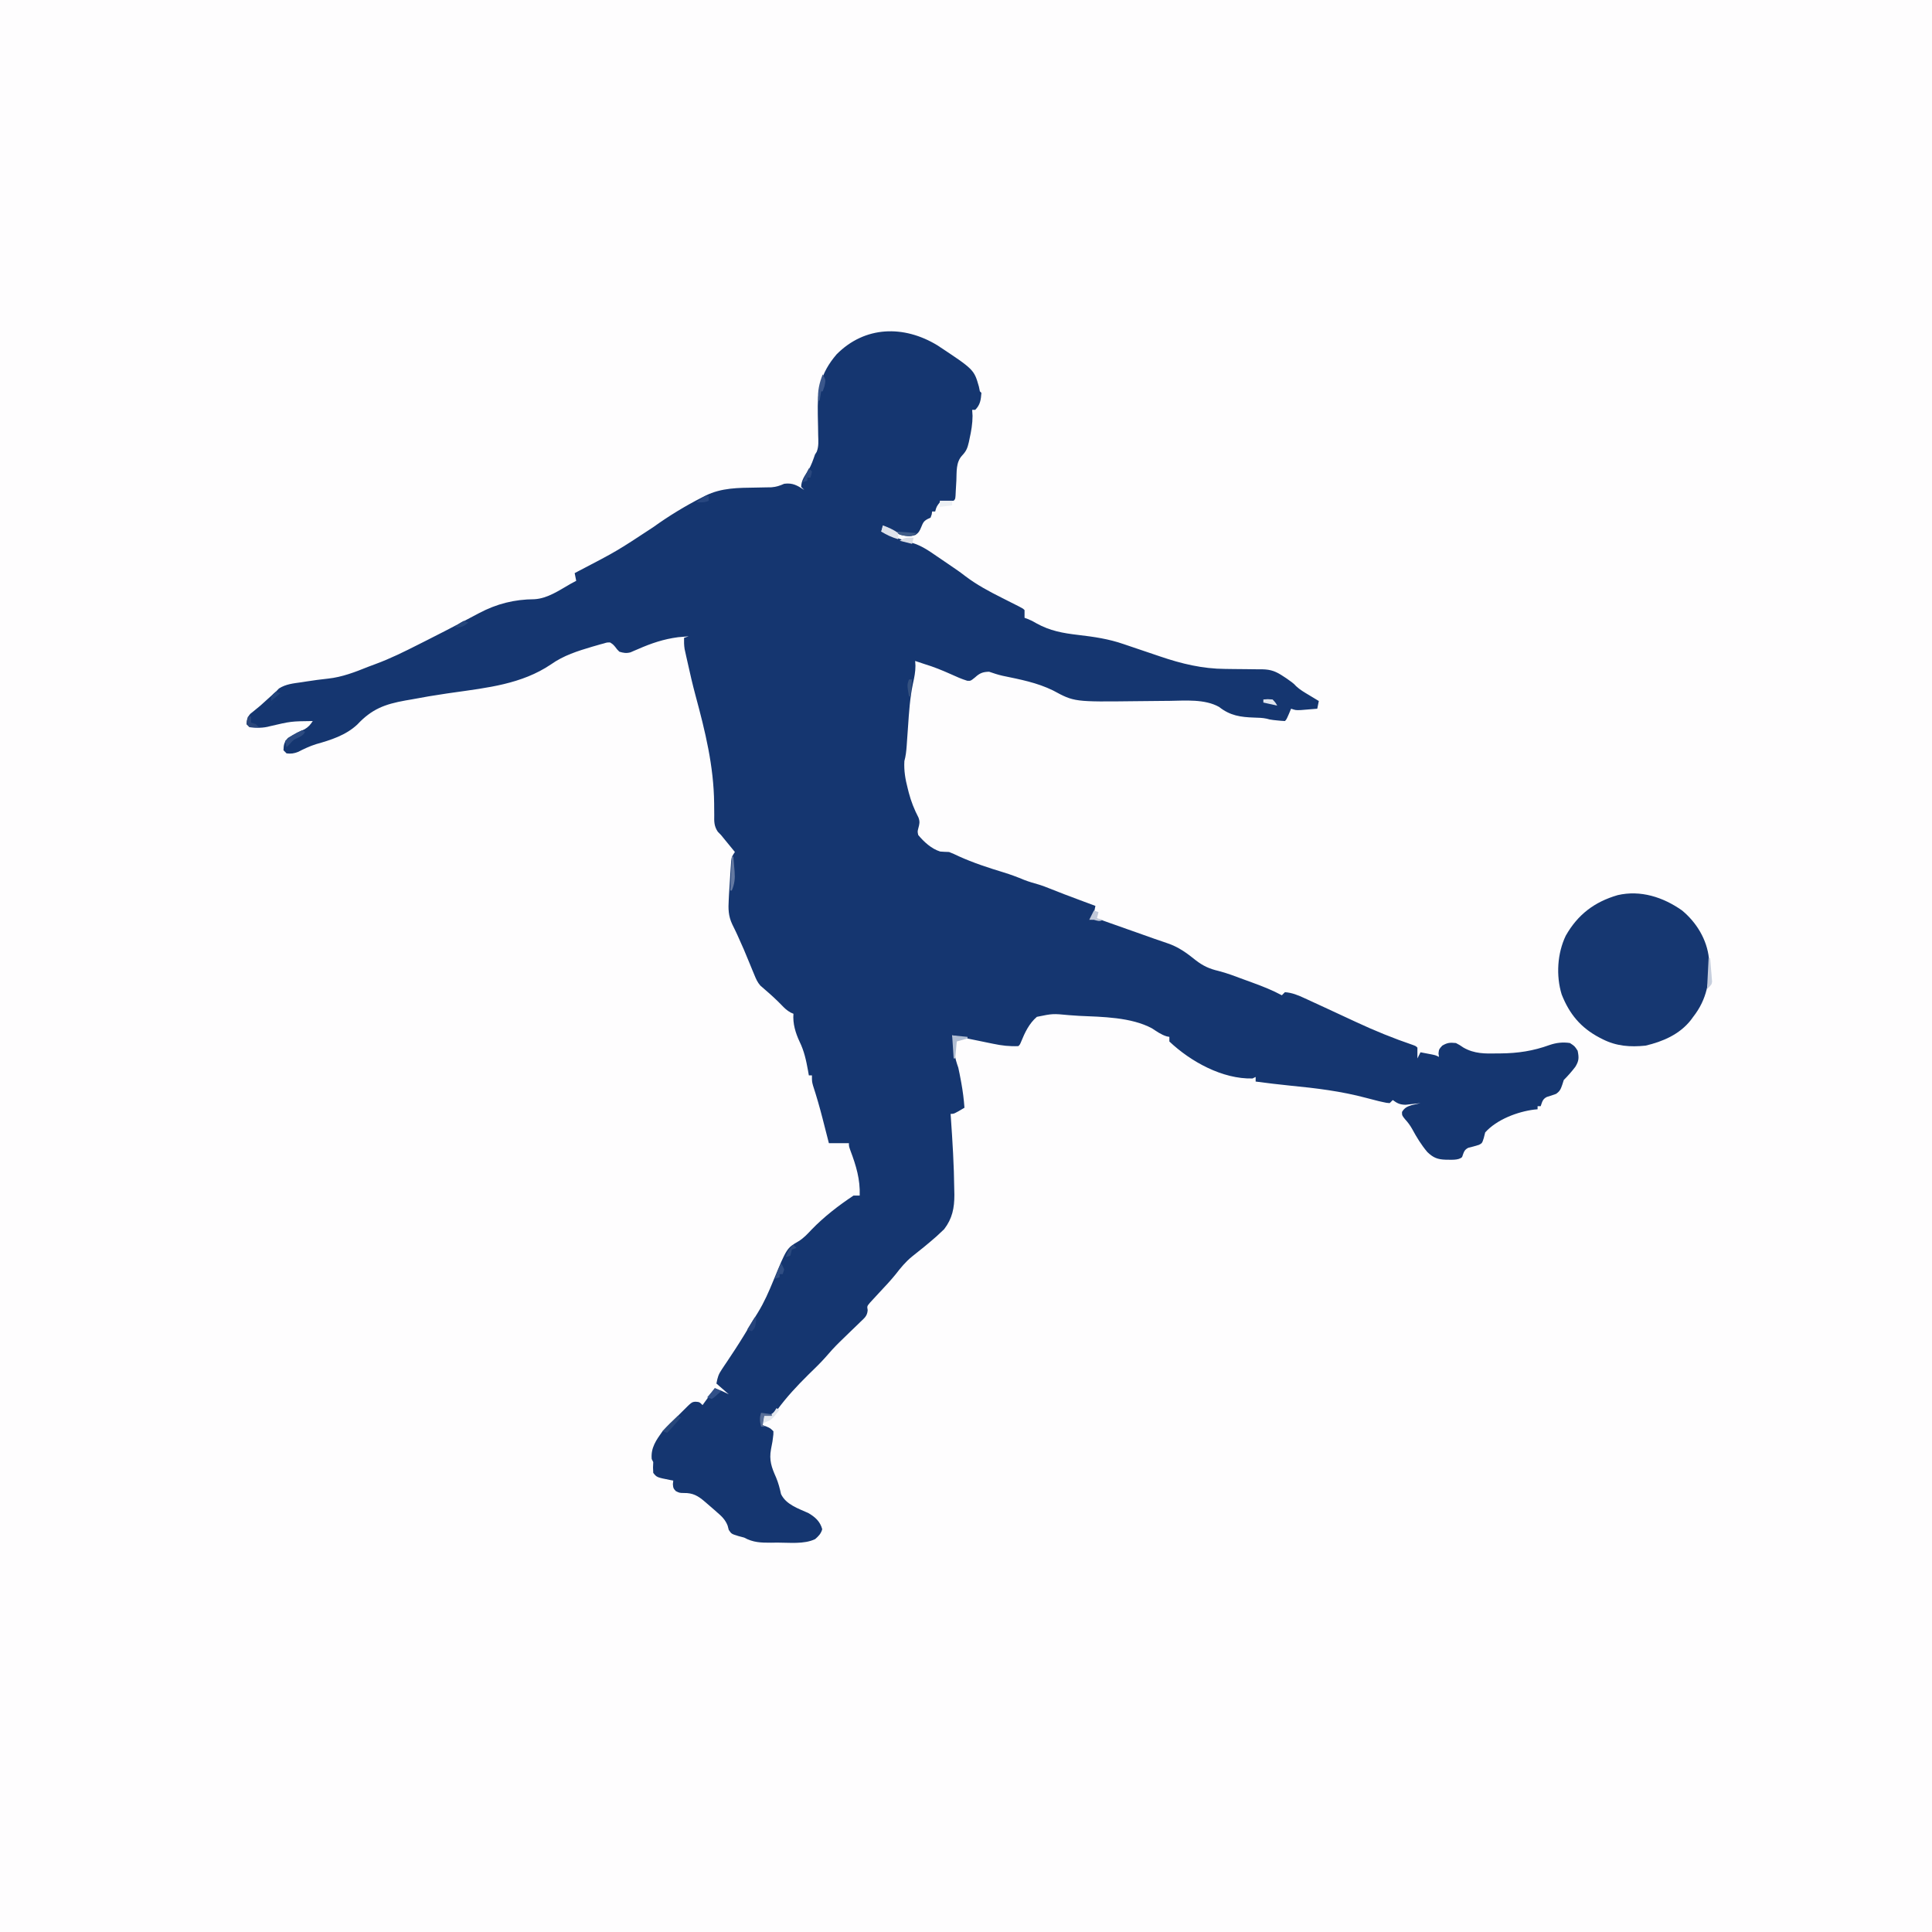
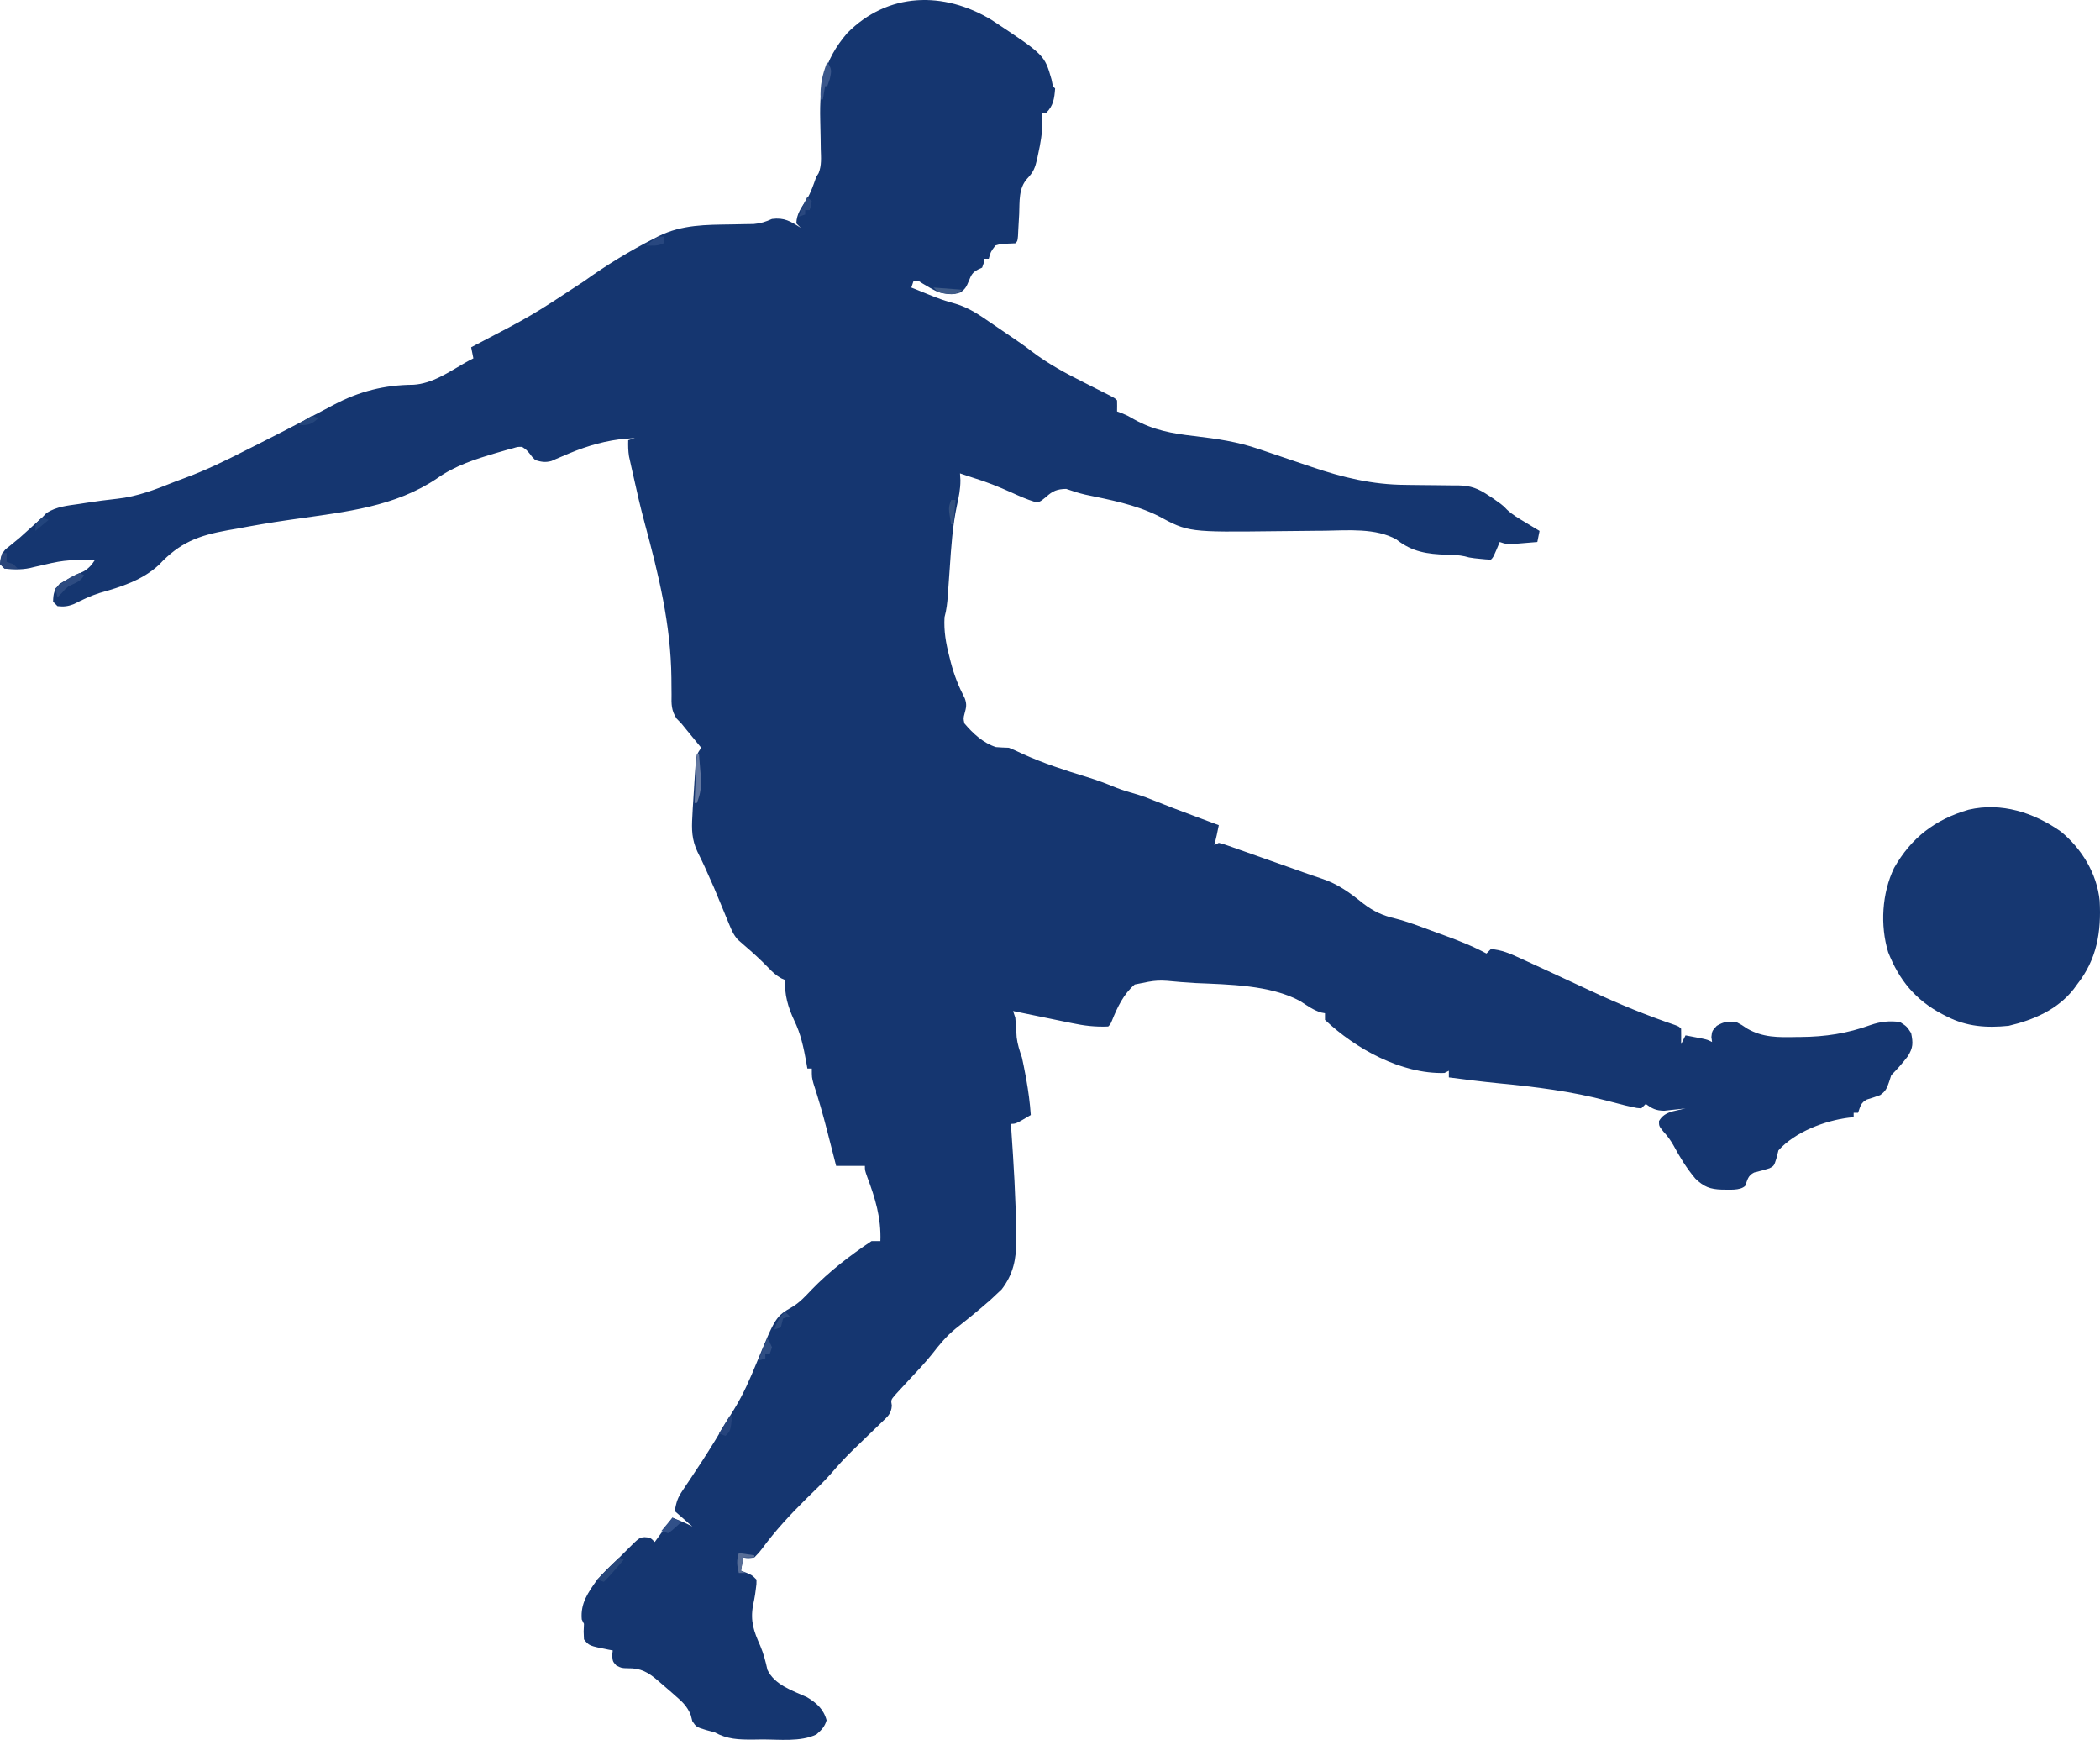
- <svg xmlns="http://www.w3.org/2000/svg" version="1.1" width="1254" height="1254">
-   <path d="M0 0 C413.82 0 827.64 0 1254 0 C1254 413.82 1254 827.64 1254 1254 C840.18 1254 426.36 1254 0 1254 C0 840.18 0 426.36 0 0 Z " fill="#FEFDFE" transform="translate(0,0)" />
+ <svg xmlns="http://www.w3.org/2000/svg" version="1.1" viewBox="160 215.03 949.37 786.41">
  <path d="M0 0 C23.893 15.793 23.893 15.793 27.062 26.875 C27.269 27.886 27.475 28.896 27.688 29.938 C28.017 30.267 28.348 30.598 28.688 30.938 C28.348 35.434 27.949 38.676 24.688 41.938 C24.027 41.938 23.367 41.938 22.688 41.938 C22.77 43.237 22.852 44.536 22.938 45.875 C22.93 50.98 22.1 55.726 21 60.688 C20.777 61.768 20.777 61.768 20.55 62.871 C19.628 66.776 18.957 68.653 16.121 71.652 C12.094 76.029 12.68 82.114 12.438 87.75 C12.311 90.028 12.181 92.305 12.047 94.582 C12 95.586 11.953 96.59 11.905 97.624 C11.688 99.938 11.688 99.938 10.688 100.938 C9.23 101.016 7.771 101.075 6.312 101.125 C3.88 101.279 3.88 101.279 1.688 101.938 C-0.475 104.84 -0.475 104.84 -1.312 107.938 C-1.972 107.938 -2.632 107.938 -3.312 107.938 C-3.395 108.556 -3.478 109.175 -3.562 109.812 C-3.934 110.864 -3.934 110.864 -4.312 111.938 C-4.947 112.229 -5.581 112.52 -6.234 112.82 C-8.802 114.2 -9.219 115.282 -10.312 117.938 C-11.353 120.465 -11.907 121.669 -14.207 123.191 C-17.682 124.423 -20.851 123.908 -24.312 122.938 C-26.777 121.743 -29.097 120.431 -31.43 118.996 C-33.243 117.774 -33.243 117.774 -35.312 117.938 C-35.642 118.927 -35.972 119.918 -36.312 120.938 C-35.22 121.373 -35.22 121.373 -34.105 121.816 C-32.396 122.503 -30.69 123.196 -28.988 123.902 C-24.816 125.619 -20.745 127.123 -16.375 128.25 C-10.281 130.036 -5.501 133.355 -0.312 136.938 C0.976 137.812 2.265 138.686 3.555 139.559 C14.225 146.818 14.225 146.818 18.105 149.788 C25.589 155.467 33.446 159.691 41.812 163.875 C43.798 164.879 45.782 165.885 47.766 166.893 C49.537 167.791 51.312 168.683 53.086 169.574 C55.688 170.938 55.688 170.938 56.688 171.938 C56.728 173.604 56.73 175.271 56.688 176.938 C57.39 177.198 58.093 177.458 58.816 177.727 C61.688 178.938 61.688 178.938 64.402 180.523 C73.222 185.42 81.569 186.898 91.562 188.062 C101.762 189.254 111.276 190.627 120.997 194.003 C125.244 195.478 129.508 196.901 133.772 198.328 C137.411 199.545 141.047 200.77 144.677 202.016 C158.62 206.77 172.181 210.037 186.973 210.113 C188.738 210.136 190.503 210.161 192.268 210.186 C195.015 210.221 197.762 210.25 200.509 210.263 C203.185 210.279 205.86 210.319 208.535 210.363 C209.349 210.361 210.163 210.359 211.001 210.357 C216.688 210.479 219.957 211.768 224.688 214.938 C225.384 215.393 226.08 215.848 226.797 216.316 C227.338 216.707 227.88 217.098 228.438 217.5 C228.989 217.893 229.541 218.286 230.109 218.691 C231.688 219.938 231.688 219.938 232.973 221.328 C235.492 223.693 238.425 225.358 241.375 227.125 C241.982 227.493 242.588 227.861 243.213 228.24 C244.702 229.143 246.194 230.041 247.688 230.938 C247.357 232.588 247.028 234.238 246.688 235.938 C244.417 236.132 242.146 236.318 239.875 236.5 C238.61 236.604 237.346 236.709 236.043 236.816 C232.688 236.938 232.688 236.938 229.688 235.938 C228.976 237.639 228.976 237.639 228.25 239.375 C226.688 242.938 226.688 242.938 225.688 243.938 C224.08 243.873 222.475 243.736 220.875 243.562 C220.002 243.472 219.13 243.382 218.23 243.289 C215.688 242.938 215.688 242.938 213.875 242.418 C211.17 241.824 208.508 241.78 205.747 241.698 C196.907 241.411 190.122 240.444 183 234.812 C173.725 229.563 161.057 230.69 150.699 230.848 C149.303 230.859 147.906 230.869 146.509 230.878 C140.663 230.917 134.818 230.982 128.972 231.054 C88.922 231.527 88.922 231.527 75.25 224.125 C64.792 218.968 53.664 216.902 42.318 214.536 C39.366 213.864 36.549 212.921 33.688 211.938 C29.605 212.023 27.555 212.872 24.625 215.562 C21.688 217.938 21.688 217.938 19.488 217.797 C15.835 216.676 12.406 215.149 8.938 213.562 C3.266 211.023 -2.356 208.733 -8.312 206.938 C-10.312 206.271 -12.312 205.604 -14.312 204.938 C-14.22 206.453 -14.22 206.453 -14.125 208 C-14.114 212.011 -14.839 215.609 -15.723 219.516 C-17.695 228.81 -18.297 238.163 -18.938 247.625 C-19.118 250.194 -19.301 252.762 -19.488 255.331 C-19.603 256.912 -19.713 258.494 -19.819 260.075 C-20.059 263.472 -20.41 266.655 -21.312 269.938 C-21.658 276.237 -20.703 281.664 -19.125 287.75 C-18.904 288.631 -18.683 289.513 -18.455 290.421 C-16.942 296.206 -14.893 301.318 -12.137 306.633 C-11.149 309.396 -11.5 310.705 -12.25 313.5 C-12.813 315.675 -12.813 315.675 -12.312 317.938 C-8.524 322.452 -3.769 326.853 1.953 328.648 C3.86 328.811 5.775 328.875 7.688 328.938 C9.851 329.732 11.882 330.717 13.965 331.703 C23.371 335.968 33.224 339.185 43.094 342.179 C47.643 343.571 52.013 345.206 56.398 347.039 C59.562 348.281 62.799 349.182 66.062 350.121 C68.511 350.882 70.841 351.76 73.211 352.734 C79.204 355.163 85.254 357.428 91.312 359.688 C92.412 360.099 93.512 360.51 94.645 360.934 C97.325 361.936 100.006 362.937 102.688 363.938 C102.091 366.96 101.461 369.955 100.688 372.938 C101.347 372.608 102.007 372.277 102.688 371.938 C104.486 372.36 104.486 372.36 106.687 373.137 C107.512 373.425 108.338 373.712 109.188 374.009 C110.084 374.329 110.979 374.65 111.902 374.98 C113.291 375.468 113.291 375.468 114.707 375.965 C117.682 377.011 120.654 378.068 123.625 379.125 C125.594 379.819 127.564 380.512 129.533 381.205 C133.298 382.53 137.058 383.866 140.816 385.211 C143.603 386.206 146.39 387.167 149.204 388.088 C156.558 390.524 161.867 394.425 167.859 399.248 C172.653 402.932 176.731 404.781 182.604 406.156 C188.168 407.566 193.517 409.654 198.895 411.644 C200.88 412.377 202.869 413.1 204.857 413.822 C211.333 416.193 217.607 418.669 223.688 421.938 C224.347 421.277 225.007 420.618 225.688 419.938 C230.473 420.272 234.326 421.935 238.648 423.93 C239.307 424.231 239.966 424.533 240.645 424.844 C242.055 425.491 243.464 426.142 244.871 426.795 C247.09 427.825 249.314 428.847 251.538 429.865 C258.182 432.913 264.81 435.99 271.426 439.098 C283.723 444.851 296.079 449.889 308.935 454.264 C310.688 454.938 310.688 454.938 311.688 455.938 C311.728 458.27 311.73 460.605 311.688 462.938 C312.348 461.618 313.007 460.298 313.688 458.938 C315.313 459.246 316.938 459.56 318.562 459.875 C319.92 460.136 319.92 460.136 321.305 460.402 C323.688 460.938 323.688 460.938 325.688 461.938 C325.533 460.824 325.533 460.824 325.375 459.688 C325.688 456.938 325.688 456.938 327.812 454.625 C331.208 452.632 332.806 452.577 336.688 452.938 C339.122 454.224 339.122 454.224 341.57 455.891 C348.668 459.961 355.628 459.856 363.562 459.688 C364.286 459.682 365.009 459.677 365.753 459.671 C376.913 459.575 386.826 458.076 397.375 454.25 C401.762 452.732 406.077 452.227 410.688 452.938 C413.75 454.938 413.75 454.938 415.688 457.938 C416.588 462.439 416.59 464.473 414.18 468.383 C411.845 471.421 409.396 474.229 406.688 476.938 C406.378 477.907 406.069 478.876 405.75 479.875 C404.699 482.904 404.243 484.112 401.688 485.938 C399.709 486.664 397.708 487.336 395.688 487.938 C392.904 489.329 392.709 491.093 391.688 493.938 C391.027 493.938 390.368 493.938 389.688 493.938 C389.688 494.598 389.688 495.257 389.688 495.938 C388.632 496.032 388.632 496.032 387.555 496.129 C376.707 497.474 363.232 502.543 355.688 510.938 C355.378 512.154 355.069 513.371 354.75 514.625 C353.688 517.938 353.688 517.938 351.652 519.012 C349.346 519.761 347.043 520.366 344.688 520.938 C341.901 522.331 341.753 524.097 340.688 526.938 C338.382 529.243 333.207 528.608 330.049 528.663 C324.819 528.489 322 527.437 318.125 523.688 C314.19 519.04 311.118 513.99 308.23 508.641 C306.877 506.27 305.526 504.433 303.688 502.438 C301.688 499.938 301.688 499.938 301.688 497.688 C303.128 495.167 305.003 494.15 307.73 493.305 C309.716 492.849 311.702 492.393 313.688 491.938 C312.807 492.044 311.927 492.151 311.02 492.262 C309.858 492.382 308.697 492.501 307.5 492.625 C305.777 492.816 305.777 492.816 304.02 493.012 C300.303 492.929 298.647 492.106 295.688 489.938 C295.027 490.598 294.368 491.257 293.688 491.938 C291.687 491.796 291.687 491.796 289.242 491.242 C288.341 491.041 287.439 490.839 286.511 490.632 C283.834 489.974 281.17 489.284 278.508 488.57 C262.163 484.193 245.897 482.218 229.107 480.589 C221.615 479.855 214.152 478.91 206.688 477.938 C206.688 476.947 206.688 475.957 206.688 474.938 C205.697 475.433 205.697 475.433 204.688 475.938 C185.202 476.46 164.534 465.026 150.688 451.938 C150.688 450.947 150.688 449.957 150.688 448.938 C150.127 448.833 149.566 448.729 148.988 448.621 C145.403 447.556 142.539 445.43 139.418 443.41 C125.919 436.13 107.133 435.96 92.15 435.295 C89.955 435.181 87.763 435.03 85.573 434.842 C74.974 433.823 74.974 433.823 64.688 435.938 C59.655 440.243 56.88 446.137 54.427 452.185 C53.688 453.938 53.688 453.938 52.688 454.938 C46.967 455.194 41.834 454.587 36.25 453.406 C35.484 453.251 34.719 453.096 33.93 452.935 C31.514 452.443 29.101 451.941 26.688 451.438 C25.038 451.1 23.388 450.762 21.738 450.426 C17.72 449.605 13.703 448.774 9.688 447.938 C10.018 448.928 10.348 449.918 10.688 450.938 C10.957 453.9 11.132 456.863 11.309 459.832 C11.708 463.105 12.619 465.824 13.688 468.938 C14.252 471.522 14.778 474.087 15.25 476.688 C15.379 477.386 15.509 478.085 15.642 478.805 C16.607 484.16 17.309 489.506 17.688 494.938 C10.938 498.938 10.938 498.938 8.688 498.938 C8.748 499.785 8.809 500.633 8.871 501.507 C9.951 516.951 10.9 532.39 11.062 547.875 C11.088 549.044 11.114 550.214 11.141 551.419 C11.161 559.999 9.804 566.888 4.496 573.785 C3.714 574.516 2.931 575.247 2.125 576 C1.251 576.821 0.377 577.642 -0.523 578.488 C-5.644 582.985 -10.918 587.277 -16.281 591.48 C-20.501 594.904 -23.675 598.788 -26.996 603.078 C-30.186 607.016 -33.627 610.695 -37.1 614.383 C-38.516 615.891 -39.917 617.411 -41.312 618.938 C-42.091 619.787 -42.87 620.636 -43.672 621.512 C-45.57 623.775 -45.57 623.775 -45.13 626.275 C-45.393 630.115 -47.141 631.321 -49.879 633.957 C-50.351 634.419 -50.822 634.882 -51.308 635.358 C-52.819 636.834 -54.346 638.292 -55.875 639.75 C-57.86 641.668 -59.839 643.593 -61.816 645.52 C-62.301 645.989 -62.785 646.458 -63.284 646.942 C-66.567 650.144 -69.6 653.479 -72.571 656.969 C-76.071 660.926 -79.917 664.554 -83.688 668.25 C-90.957 675.442 -97.717 682.671 -103.773 690.93 C-105.062 692.625 -105.062 692.625 -107.312 694.938 C-110.125 695.312 -110.125 695.312 -112.312 694.938 C-112.642 696.918 -112.972 698.898 -113.312 700.938 C-112.529 701.226 -111.745 701.515 -110.938 701.812 C-108.312 702.938 -108.312 702.938 -106.312 704.938 C-106.301 706.926 -106.301 706.926 -106.625 709.25 C-106.787 710.462 -106.787 710.462 -106.953 711.699 C-107.215 713.328 -107.529 714.949 -107.875 716.562 C-109.194 723.721 -107.51 728.383 -104.602 734.867 C-103.114 738.409 -102.185 741.934 -101.379 745.684 C-98.15 752.509 -90.088 755.096 -83.652 757.996 C-79.295 760.529 -75.978 763.457 -74.625 768.5 C-75.453 771.434 -76.95 772.93 -79.219 774.922 C-86.367 778.389 -96.157 777.157 -103.875 777.188 C-105.163 777.208 -106.452 777.229 -107.779 777.25 C-114.448 777.278 -119.431 777.15 -125.312 773.938 C-126.55 773.607 -127.787 773.278 -129.062 772.938 C-133.531 771.562 -133.531 771.562 -135.312 768.938 C-135.548 768.026 -135.784 767.115 -136.027 766.176 C-137.588 762.242 -139.923 760.059 -143.062 757.375 C-143.832 756.691 -143.832 756.691 -144.617 755.994 C-146.168 754.624 -147.737 753.279 -149.312 751.938 C-149.848 751.473 -150.384 751.009 -150.936 750.531 C-155.267 746.826 -158.632 744.884 -164.438 745 C-167.312 744.938 -167.312 744.938 -169.688 743.75 C-171.312 741.938 -171.312 741.938 -171.562 739.25 C-171.48 738.487 -171.398 737.724 -171.312 736.938 C-171.916 736.828 -172.519 736.718 -173.141 736.605 C-182.005 734.847 -182.005 734.847 -184.312 731.938 C-184.5 728.375 -184.5 728.375 -184.312 724.938 C-184.643 724.278 -184.972 723.617 -185.312 722.938 C-185.955 715.604 -182.437 710.745 -178.312 704.938 C-175.153 701.401 -171.799 698.149 -168.312 694.938 C-167.307 693.944 -166.305 692.945 -165.312 691.938 C-159.312 685.938 -159.312 685.938 -156.875 685.75 C-154.312 685.938 -154.312 685.938 -152.312 687.938 C-149.673 684.308 -147.032 680.678 -144.312 676.938 C-139.312 678.938 -139.312 678.938 -135.312 680.938 C-137.952 678.628 -140.593 676.317 -143.312 673.938 C-142.453 669.638 -142.039 668.096 -139.758 664.707 C-139.231 663.913 -138.704 663.119 -138.161 662.301 C-137.308 661.038 -137.308 661.038 -136.438 659.75 C-135.248 657.956 -134.061 656.16 -132.875 654.363 C-132.277 653.458 -131.679 652.552 -131.062 651.62 C-127.047 645.465 -123.261 639.167 -119.479 632.867 C-118.455 631.173 -117.407 629.493 -116.355 627.816 C-112.259 621.149 -109.257 614.25 -106.301 607.029 C-97.638 586.018 -97.638 586.018 -89.922 581.555 C-86.626 579.512 -84.198 576.863 -81.562 574.062 C-73.397 565.619 -64.078 558.448 -54.312 551.938 C-52.992 551.938 -51.672 551.938 -50.312 551.938 C-49.925 541.462 -52.63 532.574 -56.289 522.844 C-57.312 519.938 -57.312 519.938 -57.312 517.938 C-61.602 517.938 -65.892 517.938 -70.312 517.938 C-70.771 516.139 -71.23 514.341 -71.703 512.488 C-72.323 510.075 -72.943 507.663 -73.562 505.25 C-74.013 503.482 -74.013 503.482 -74.473 501.678 C-76.296 494.597 -78.295 487.618 -80.569 480.669 C-81.312 477.938 -81.312 477.938 -81.312 473.938 C-81.972 473.938 -82.632 473.938 -83.312 473.938 C-83.568 472.47 -83.568 472.47 -83.828 470.973 C-85.044 464.288 -86.316 458.195 -89.328 452.055 C-92.003 446.302 -93.816 440.317 -93.312 433.938 C-93.895 433.684 -94.478 433.43 -95.078 433.168 C-97.554 431.804 -99.118 430.295 -101.062 428.25 C-104.416 424.802 -107.894 421.603 -111.551 418.48 C-112.132 417.971 -112.714 417.462 -113.312 416.938 C-113.794 416.521 -114.275 416.104 -114.771 415.675 C-116.723 413.475 -117.612 411.31 -118.73 408.59 C-119.177 407.518 -119.623 406.446 -120.083 405.342 C-120.55 404.198 -121.018 403.054 -121.5 401.875 C-125.493 392.149 -125.493 392.149 -129.812 382.566 C-130.185 381.774 -130.557 380.982 -130.941 380.166 C-131.62 378.736 -132.314 377.313 -133.026 375.898 C-135.582 370.469 -135.667 365.869 -135.312 359.938 C-135.257 358.825 -135.201 357.713 -135.144 356.567 C-134.942 352.875 -134.695 349.188 -134.438 345.5 C-134.359 344.235 -134.28 342.97 -134.199 341.666 C-134.115 340.458 -134.032 339.249 -133.945 338.004 C-133.835 336.363 -133.835 336.363 -133.723 334.69 C-133.312 331.938 -133.312 331.938 -131.312 328.938 C-131.916 328.201 -132.519 327.465 -133.141 326.707 C-133.94 325.731 -134.739 324.755 -135.562 323.75 C-136.351 322.787 -137.14 321.824 -137.953 320.832 C-138.732 319.877 -139.51 318.922 -140.312 317.938 C-141.013 317.217 -141.713 316.496 -142.435 315.754 C-144.849 312.133 -144.804 309.181 -144.719 304.984 C-144.731 303.341 -144.746 301.697 -144.765 300.053 C-144.773 298.745 -144.773 298.745 -144.782 297.411 C-145.054 273.047 -150.565 250.729 -156.883 227.327 C-158.806 220.156 -160.471 212.939 -162.062 205.688 C-162.422 204.101 -162.422 204.101 -162.788 202.483 C-162.997 201.534 -163.206 200.586 -163.422 199.609 C-163.597 198.816 -163.772 198.023 -163.952 197.206 C-164.342 194.75 -164.375 192.42 -164.312 189.938 C-163.322 189.607 -162.333 189.278 -161.312 188.938 C-162.771 189.055 -164.23 189.182 -165.688 189.312 C-166.5 189.382 -167.312 189.452 -168.148 189.523 C-177.575 190.757 -185.572 193.465 -194.252 197.279 C-195.093 197.634 -195.934 197.99 -196.801 198.355 C-197.549 198.683 -198.297 199.011 -199.068 199.348 C-201.832 200.074 -203.594 199.751 -206.312 198.938 C-207.797 197.457 -207.797 197.457 -209.062 195.75 C-210.473 194.134 -210.473 194.134 -212.312 192.938 C-214.293 192.915 -214.293 192.915 -216.367 193.562 C-217.162 193.772 -217.957 193.981 -218.775 194.197 C-219.613 194.441 -220.45 194.686 -221.312 194.938 C-222.145 195.175 -222.977 195.412 -223.834 195.657 C-233.393 198.494 -242.492 201.356 -250.691 207.168 C-269.721 220.015 -291.98 222.301 -314.119 225.465 C-314.84 225.568 -315.562 225.671 -316.305 225.777 C-317.369 225.929 -317.369 225.929 -318.454 226.085 C-326.113 227.185 -333.712 228.495 -341.312 229.938 C-342.604 230.159 -343.896 230.381 -345.227 230.609 C-358.656 233.031 -367.01 236.184 -376.406 246.215 C-383.831 253.17 -393.578 256.259 -403.199 258.961 C-407.298 260.247 -411.048 262.048 -414.875 263.984 C-417.579 265.042 -419.435 265.268 -422.312 264.938 C-422.973 264.277 -423.632 263.618 -424.312 262.938 C-424.234 259.339 -423.863 257.524 -421.375 254.875 C-417.913 252.685 -414.351 250.961 -410.617 249.281 C-408.1 247.813 -406.885 246.363 -405.312 243.938 C-419.43 244.108 -419.43 244.108 -433.066 247.297 C-437.339 248.516 -441.923 248.524 -446.312 247.938 C-446.973 247.278 -447.632 246.618 -448.312 245.938 C-448.121 243.043 -447.745 241.43 -445.816 239.234 C-445.176 238.724 -444.535 238.213 -443.875 237.688 C-443.158 237.098 -442.442 236.509 -441.703 235.902 C-440.914 235.254 -440.125 234.606 -439.312 233.938 C-437.576 232.383 -435.847 230.82 -434.125 229.25 C-432.532 227.801 -430.928 226.363 -429.312 224.938 C-428.631 224.234 -427.949 223.53 -427.246 222.805 C-422.691 219.905 -417.846 219.51 -412.562 218.75 C-411.516 218.586 -410.469 218.421 -409.391 218.252 C-404.727 217.532 -400.068 216.891 -395.375 216.402 C-386.258 215.434 -377.813 212.144 -369.358 208.737 C-367.788 208.123 -366.207 207.538 -364.623 206.965 C-354.949 203.408 -345.869 198.906 -336.688 194.25 C-335.077 193.439 -333.467 192.629 -331.857 191.819 C-323.696 187.707 -315.568 183.54 -307.5 179.25 C-305.412 178.147 -303.323 177.045 -301.233 175.947 C-299.944 175.27 -298.658 174.589 -297.373 173.904 C-285.823 167.817 -274.499 164.966 -261.438 164.875 C-252.902 164.386 -245.342 159.117 -238.093 154.953 C-236.853 154.246 -235.59 153.576 -234.312 152.938 C-234.643 151.287 -234.972 149.637 -235.312 147.938 C-234.614 147.566 -233.915 147.194 -233.196 146.811 C-208.019 133.702 -208.019 133.702 -184.355 118.129 C-174.315 110.898 -163.715 104.422 -152.688 98.812 C-151.978 98.446 -151.269 98.08 -150.539 97.703 C-139.881 92.453 -129.091 92.58 -117.44 92.406 C-115.382 92.372 -113.324 92.327 -111.266 92.281 C-110.05 92.263 -108.835 92.244 -107.583 92.225 C-104.393 91.945 -102.211 91.231 -99.312 89.938 C-93.754 89.212 -90.864 91.025 -86.312 93.938 C-86.972 93.278 -87.632 92.618 -88.312 91.938 C-88.183 87.546 -85.907 84.603 -83.582 81.059 C-81.652 77.833 -80.553 74.482 -79.312 70.938 C-78.957 70.376 -78.601 69.815 -78.234 69.237 C-76.815 65.696 -77.15 62.151 -77.258 58.402 C-77.283 56.688 -77.308 54.974 -77.332 53.26 C-77.381 50.576 -77.437 47.893 -77.504 45.21 C-77.879 29.29 -76.003 18.435 -65.312 5.938 C-46.939 -12.608 -21.67 -13.128 0 0 Z " fill="#153670" transform="translate(608.3125,224.0625)" />
  <path d="M0 0 C9.42 7.749 16.266 18.944 17.521 31.213 C18.312 45.38 16.278 57.695 7.305 69.102 C6.803 69.789 6.302 70.476 5.785 71.184 C-1.523 80.483 -12.375 85.154 -23.633 87.789 C-33.588 88.805 -42.522 88.176 -51.508 83.602 C-52.206 83.246 -52.905 82.891 -53.625 82.525 C-65.755 76.105 -73.079 67.226 -78.07 54.539 C-81.799 42.417 -80.907 27.843 -75.406 16.426 C-67.644 2.748 -56.834 -5.513 -41.695 -9.898 C-26.866 -13.326 -12.217 -8.605 0 0 Z " fill="#163771" transform="translate(1091.695,590.8984)" />
-   <path d="M0 0 C3.587 1.332 6.916 2.709 10 5 C10 6.32 10 7.64 10 9 C5.947 7.775 2.556 6.301 -1 4 C-0.67 2.68 -0.34 1.36 0 0 Z " fill="#DEE2EB" transform="translate(573,341)" />
  <path d="M0 0 C0.66 0.33 1.32 0.66 2 1 C0.504 3.992 -2.061 4.53 -5 6 C-6.73 7.479 -6.73 7.479 -8 9 C-8.66 9.66 -9.32 10.32 -10 11 C-10.33 9.68 -10.66 8.36 -11 7 C-7.541 4.05 -4.2 1.773 0 0 Z " fill="#2D4B81" transform="translate(196,474)" />
-   <path d="M0 0 C3.3 0.33 6.6 0.66 10 1 C10 1.33 10 1.66 10 2 C7.69 2.66 5.38 3.32 3 4 C2.67 7.63 2.34 11.26 2 15 C1.67 15 1.34 15 1 15 C0.67 10.05 0.34 5.1 0 0 Z " fill="#B0BDD2" transform="translate(618,672)" />
  <path d="M0 0 C1.959 3.279 2.056 3.762 1.125 7.75 C0.754 8.822 0.383 9.895 0 11 C-0.33 11 -0.66 11 -1 11 C-1.33 12.98 -1.66 14.96 -2 17 C-2.33 17 -2.66 17 -3 17 C-3.345 10.666 -2.293 5.897 0 0 Z " fill="#3B578B" transform="translate(534,243)" />
  <path d="M0 0 C0.66 0.33 1.32 0.66 2 1 C0.876 2.292 -0.249 3.584 -1.375 4.875 C-2.001 5.594 -2.628 6.314 -3.273 7.055 C-4.474 8.408 -5.721 9.721 -7 11 C-7.99 10.67 -8.98 10.34 -10 10 C-6.7 6.7 -3.4 3.4 0 0 Z " fill="#28477B" transform="translate(440,919)" />
  <path d="M0 0 C0.33 0 0.66 0 1 0 C1.223 2.541 1.429 5.082 1.625 7.625 C1.689 8.338 1.754 9.051 1.82 9.785 C2.155 14.345 1.782 17.687 0 22 C-0.33 22 -0.66 22 -1 22 C-0.67 14.74 -0.34 7.48 0 0 Z " fill="#6378A1" transform="translate(475,556)" />
  <path d="M0 0 C0.66 0 1.32 0 2 0 C2 1.32 2 2.64 2 4 C2.99 4.33 3.98 4.66 5 5 C5.66 5.66 6.32 6.32 7 7 C4.125 7.125 4.125 7.125 1 7 C0.34 6.34 -0.32 5.68 -1 5 C-0.625 2.375 -0.625 2.375 0 0 Z " fill="#2A467A" transform="translate(161,465)" />
-   <path d="M0 0 C2.64 0 5.28 0 8 0 C8 0.99 8 1.98 8 3 C5.36 3.33 2.72 3.66 0 4 C0 2.68 0 1.36 0 0 Z " fill="#EDF0F4" transform="translate(610,325)" />
  <path d="M0 0 C1.062 1.812 1.062 1.812 2 4 C1.67 4.99 1.34 5.98 1 7 C0.34 7 -0.32 7 -1 7 C-1 7.66 -1 8.32 -1 9 C-1.99 9.33 -2.98 9.66 -4 10 C-2.891 6.513 -1.737 3.225 0 0 Z " fill="#304E83" transform="translate(507,820)" />
-   <path d="M0 0 C0.66 0.33 1.32 0.66 2 1 C-3.104 7.522 -3.104 7.522 -7 9 C-7.99 9.495 -7.99 9.495 -9 10 C-8.67 8.35 -8.34 6.7 -8 5 C-6.855 4.876 -6.855 4.876 -5.688 4.75 C-2.476 3.854 -1.706 2.784 0 0 Z " fill="#E3E7EE" transform="translate(504,914)" />
  <path d="M0 0 C1.32 0.66 2.64 1.32 4 2 C-0.395 6.004 -0.395 6.004 -2 7 C-2.99 6.67 -3.98 6.34 -5 6 C-3.35 4.02 -1.7 2.04 0 0 Z " fill="#315088" transform="translate(464,901)" />
-   <path d="M0 0 C0.99 0.33 1.98 0.66 3 1 C2.67 2.32 2.34 3.64 2 5 C3.32 5.33 4.64 5.66 6 6 C3.471 7.265 2.658 6.725 0 6 C-0.99 6 -1.98 6 -3 6 C-2.01 4.02 -1.02 2.04 0 0 Z " fill="#C1C9D9" transform="translate(710,591)" />
-   <path d="M0 0 C0.33 0 0.66 0 1 0 C1.249 2.77 1.475 5.539 1.688 8.312 C1.76 9.098 1.833 9.884 1.908 10.693 C1.963 11.451 2.018 12.208 2.074 12.988 C2.132 13.685 2.189 14.381 2.249 15.099 C2 17 2 17 -1 20 C-0.67 13.4 -0.34 6.8 0 0 Z " fill="#C6CEDD" transform="translate(1109,622)" />
-   <path d="M0 0 C2.812 -0.25 2.812 -0.25 6 0 C7.875 2 7.875 2 9 4 C4.545 3.01 4.545 3.01 0 2 C0 1.34 0 0.68 0 0 Z " fill="#E0E5EE" transform="translate(820,454)" />
-   <path d="M0 0 C-0.33 1.32 -0.66 2.64 -1 4 C-3.64 3.34 -6.28 2.68 -9 2 C-5.565 -0.29 -4.015 -0.178 0 0 Z " fill="#D9DDE6" transform="translate(593,349)" />
  <path d="M0 0 C4.29 0.33 8.58 0.66 13 1 C9.82 3.12 9.454 3.25 5.938 2.75 C5.245 2.662 4.553 2.575 3.84 2.484 C2 2 2 2 0 0 Z " fill="#405C88" transform="translate(582,345)" />
  <path d="M0 0 C2.31 0.33 4.62 0.66 7 1 C7 1.33 7 1.66 7 2 C5.35 2 3.7 2 2 2 C1.67 3.98 1.34 5.96 1 8 C1.66 8.33 2.32 8.66 3 9 C2.01 9 1.02 9 0 9 C-0.845 5.622 -1.108 3.325 0 0 Z " fill="#586E97" transform="translate(494,917)" />
  <path d="M0 0 C0.33 0 0.66 0 1 0 C0.25 6.75 0.25 6.75 -2 9 C-2.99 8.67 -3.98 8.34 -5 8 C-4.192 6.664 -3.378 5.331 -2.562 4 C-2.11 3.257 -1.658 2.515 -1.191 1.75 C-0.798 1.173 -0.405 0.595 0 0 Z " fill="#26447C" transform="translate(490,855)" />
  <path d="M0 0 C0.66 0.66 1.32 1.32 2 2 C1.625 4.125 1.625 4.125 1 6 C0.34 6 -0.32 6 -1 6 C-1 6.66 -1 7.32 -1 8 C-1.99 8.33 -2.98 8.66 -4 9 C-2.801 5.917 -1.523 2.937 0 0 Z " fill="#2A487E" transform="translate(525,304)" />
  <path d="M0 0 C0.66 0 1.32 0 2 0 C1.67 3.63 1.34 7.26 1 11 C0.67 11 0.34 11 0 11 C-1.286 3.571 -1.286 3.571 0 0 Z " fill="#345180" transform="translate(590,441)" />
  <path d="M0 0 C0 0.99 0 1.98 0 3 C-2.709 4.354 -5.009 4.065 -8 4 C-2.783 0 -2.783 0 0 0 Z " fill="#28477F" transform="translate(460,322)" />
  <path d="M0 0 C0.66 0.66 1.32 1.32 2 2 C1.01 2.33 0.02 2.66 -1 3 C-1.165 3.66 -1.33 4.32 -1.5 5 C-1.665 5.66 -1.83 6.32 -2 7 C-2.99 7.33 -3.98 7.66 -5 8 C-3.814 4.625 -2.724 2.353 0 0 Z " fill="#2B4A7F" transform="translate(515,808)" />
  <path d="M0 0 C0.99 0.33 1.98 0.66 3 1 C0.03 3.475 0.03 3.475 -3 6 C-3 3 -3 3 -1.5 1.312 C-0.757 0.663 -0.757 0.663 0 0 Z " fill="#22447C" transform="translate(179,449)" />
  <path d="M0 0 C0.99 0.33 1.98 0.66 3 1 C0.64 3.097 -0.546 3.969 -3.75 4.188 C-4.864 4.095 -4.864 4.095 -6 4 C-4.036 2.494 -2.217 1.109 0 0 Z " fill="#25467C" transform="translate(301,403)" />
</svg>
